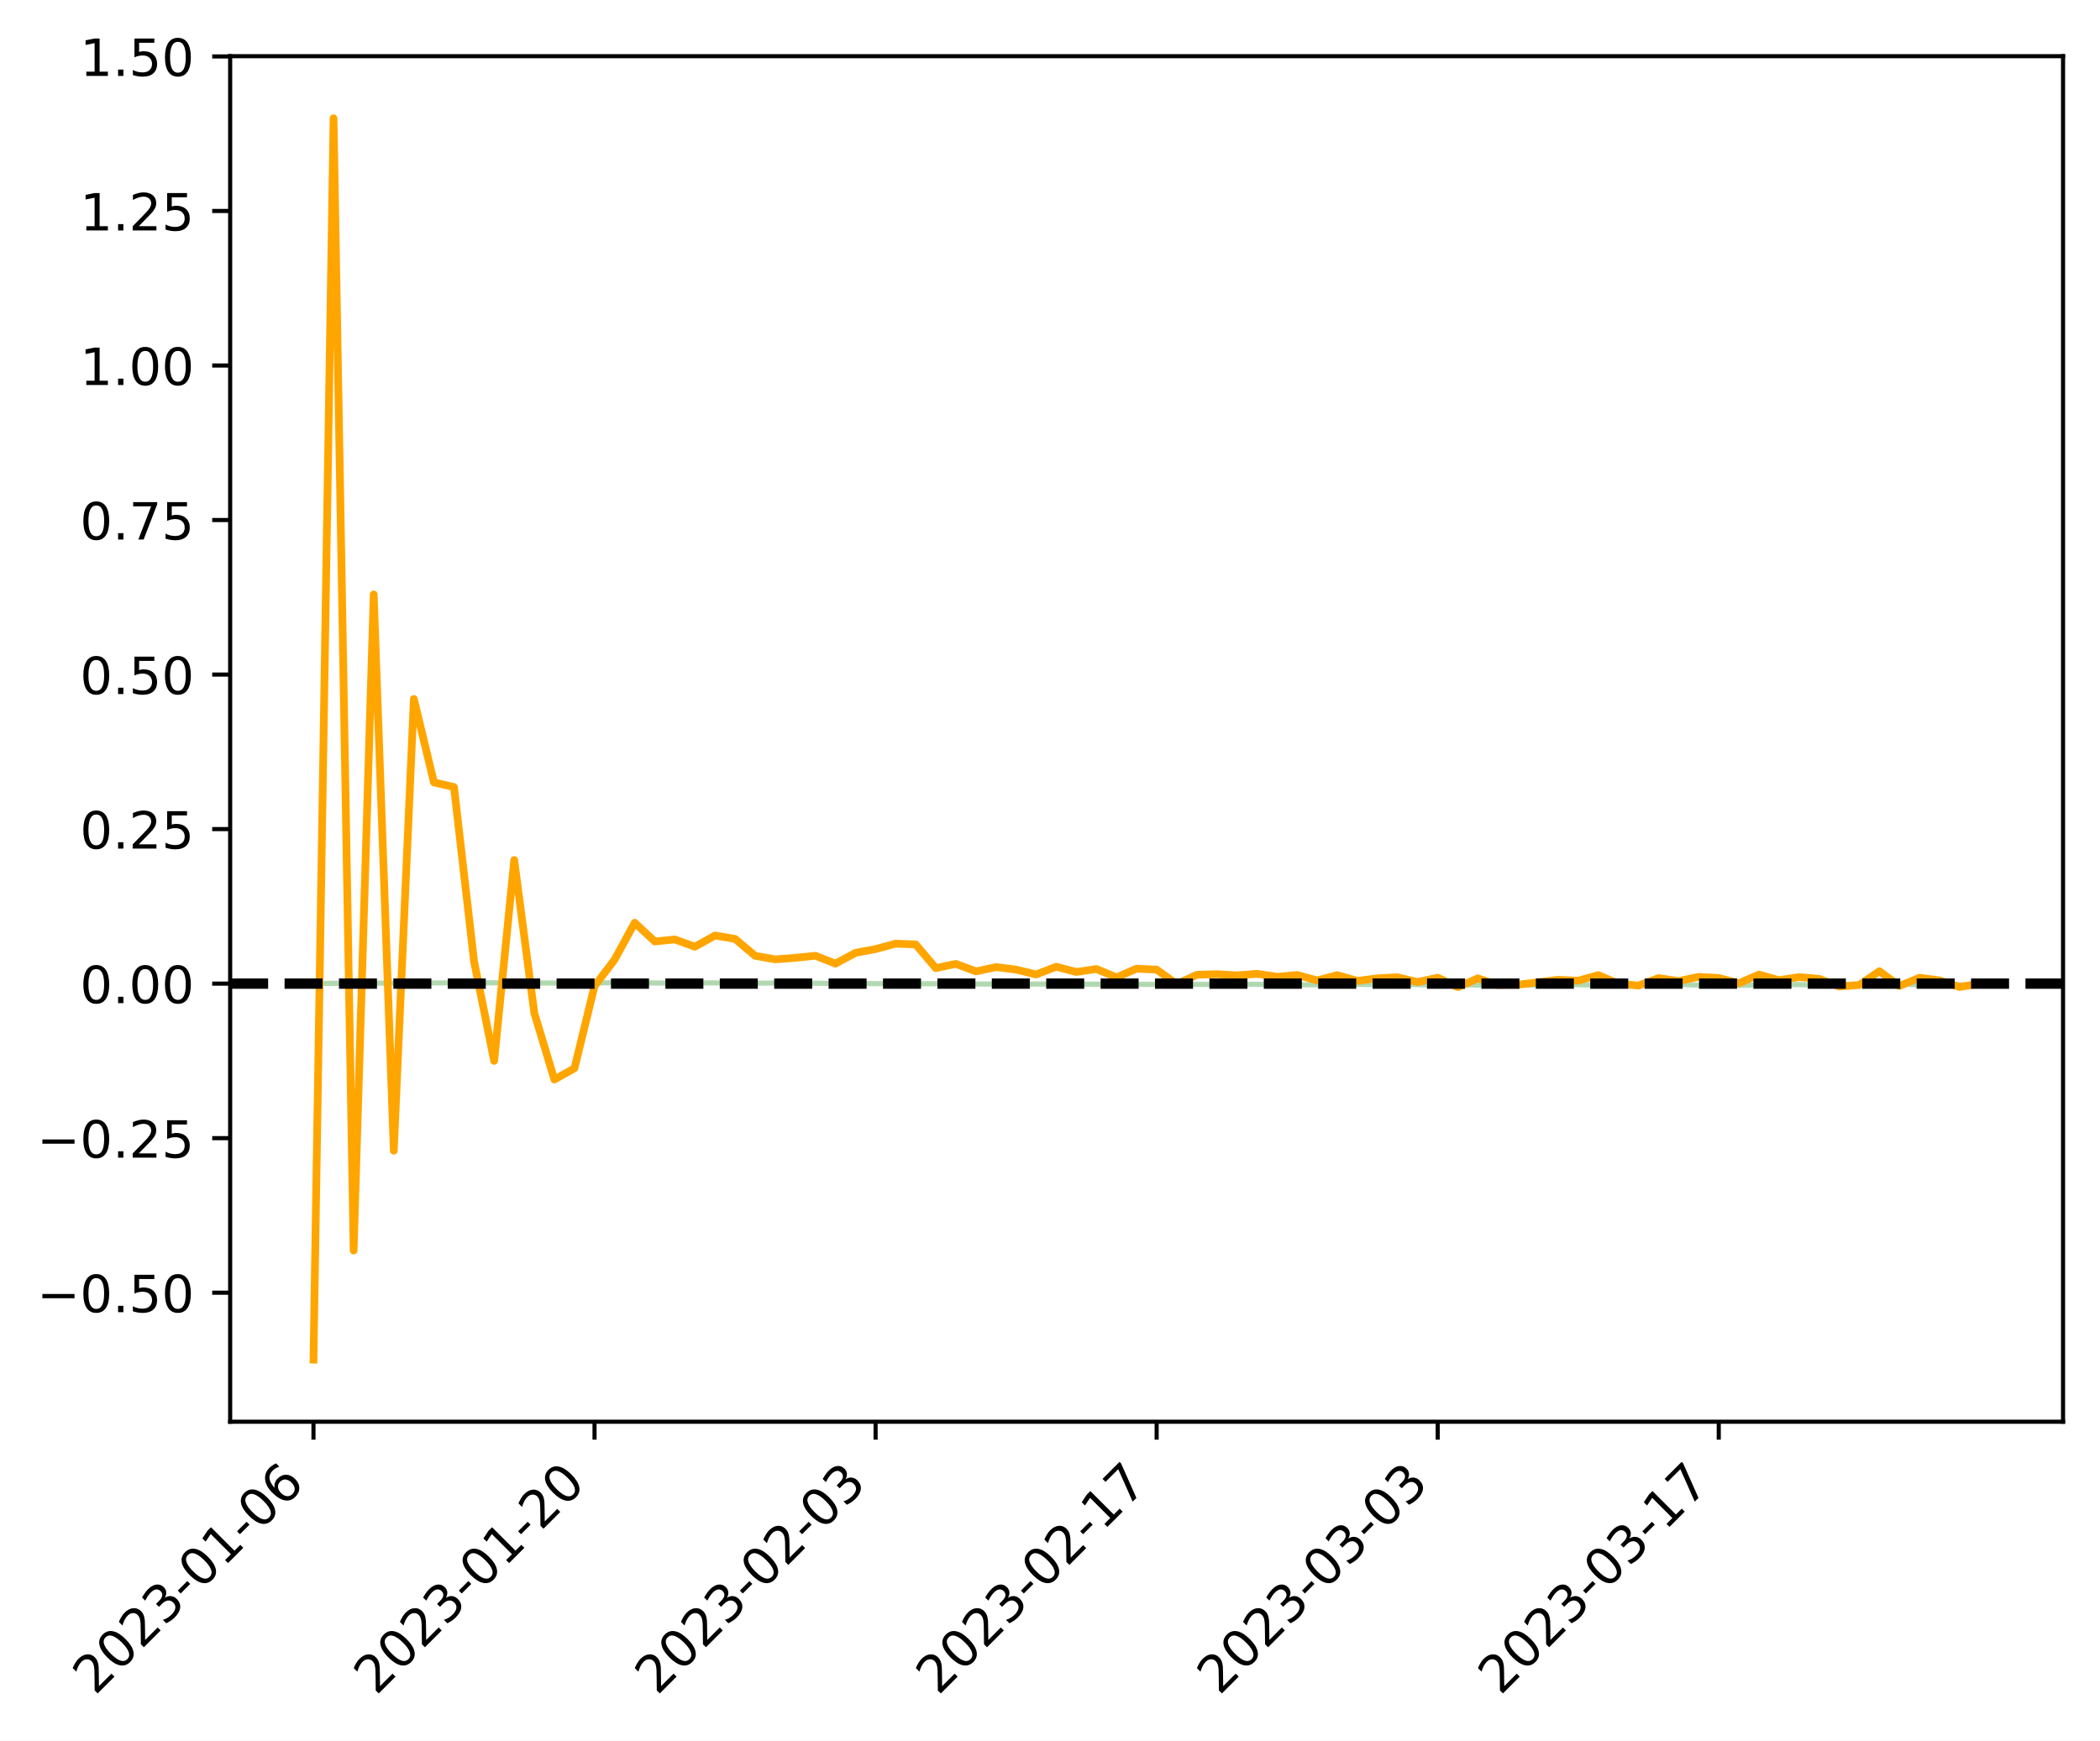
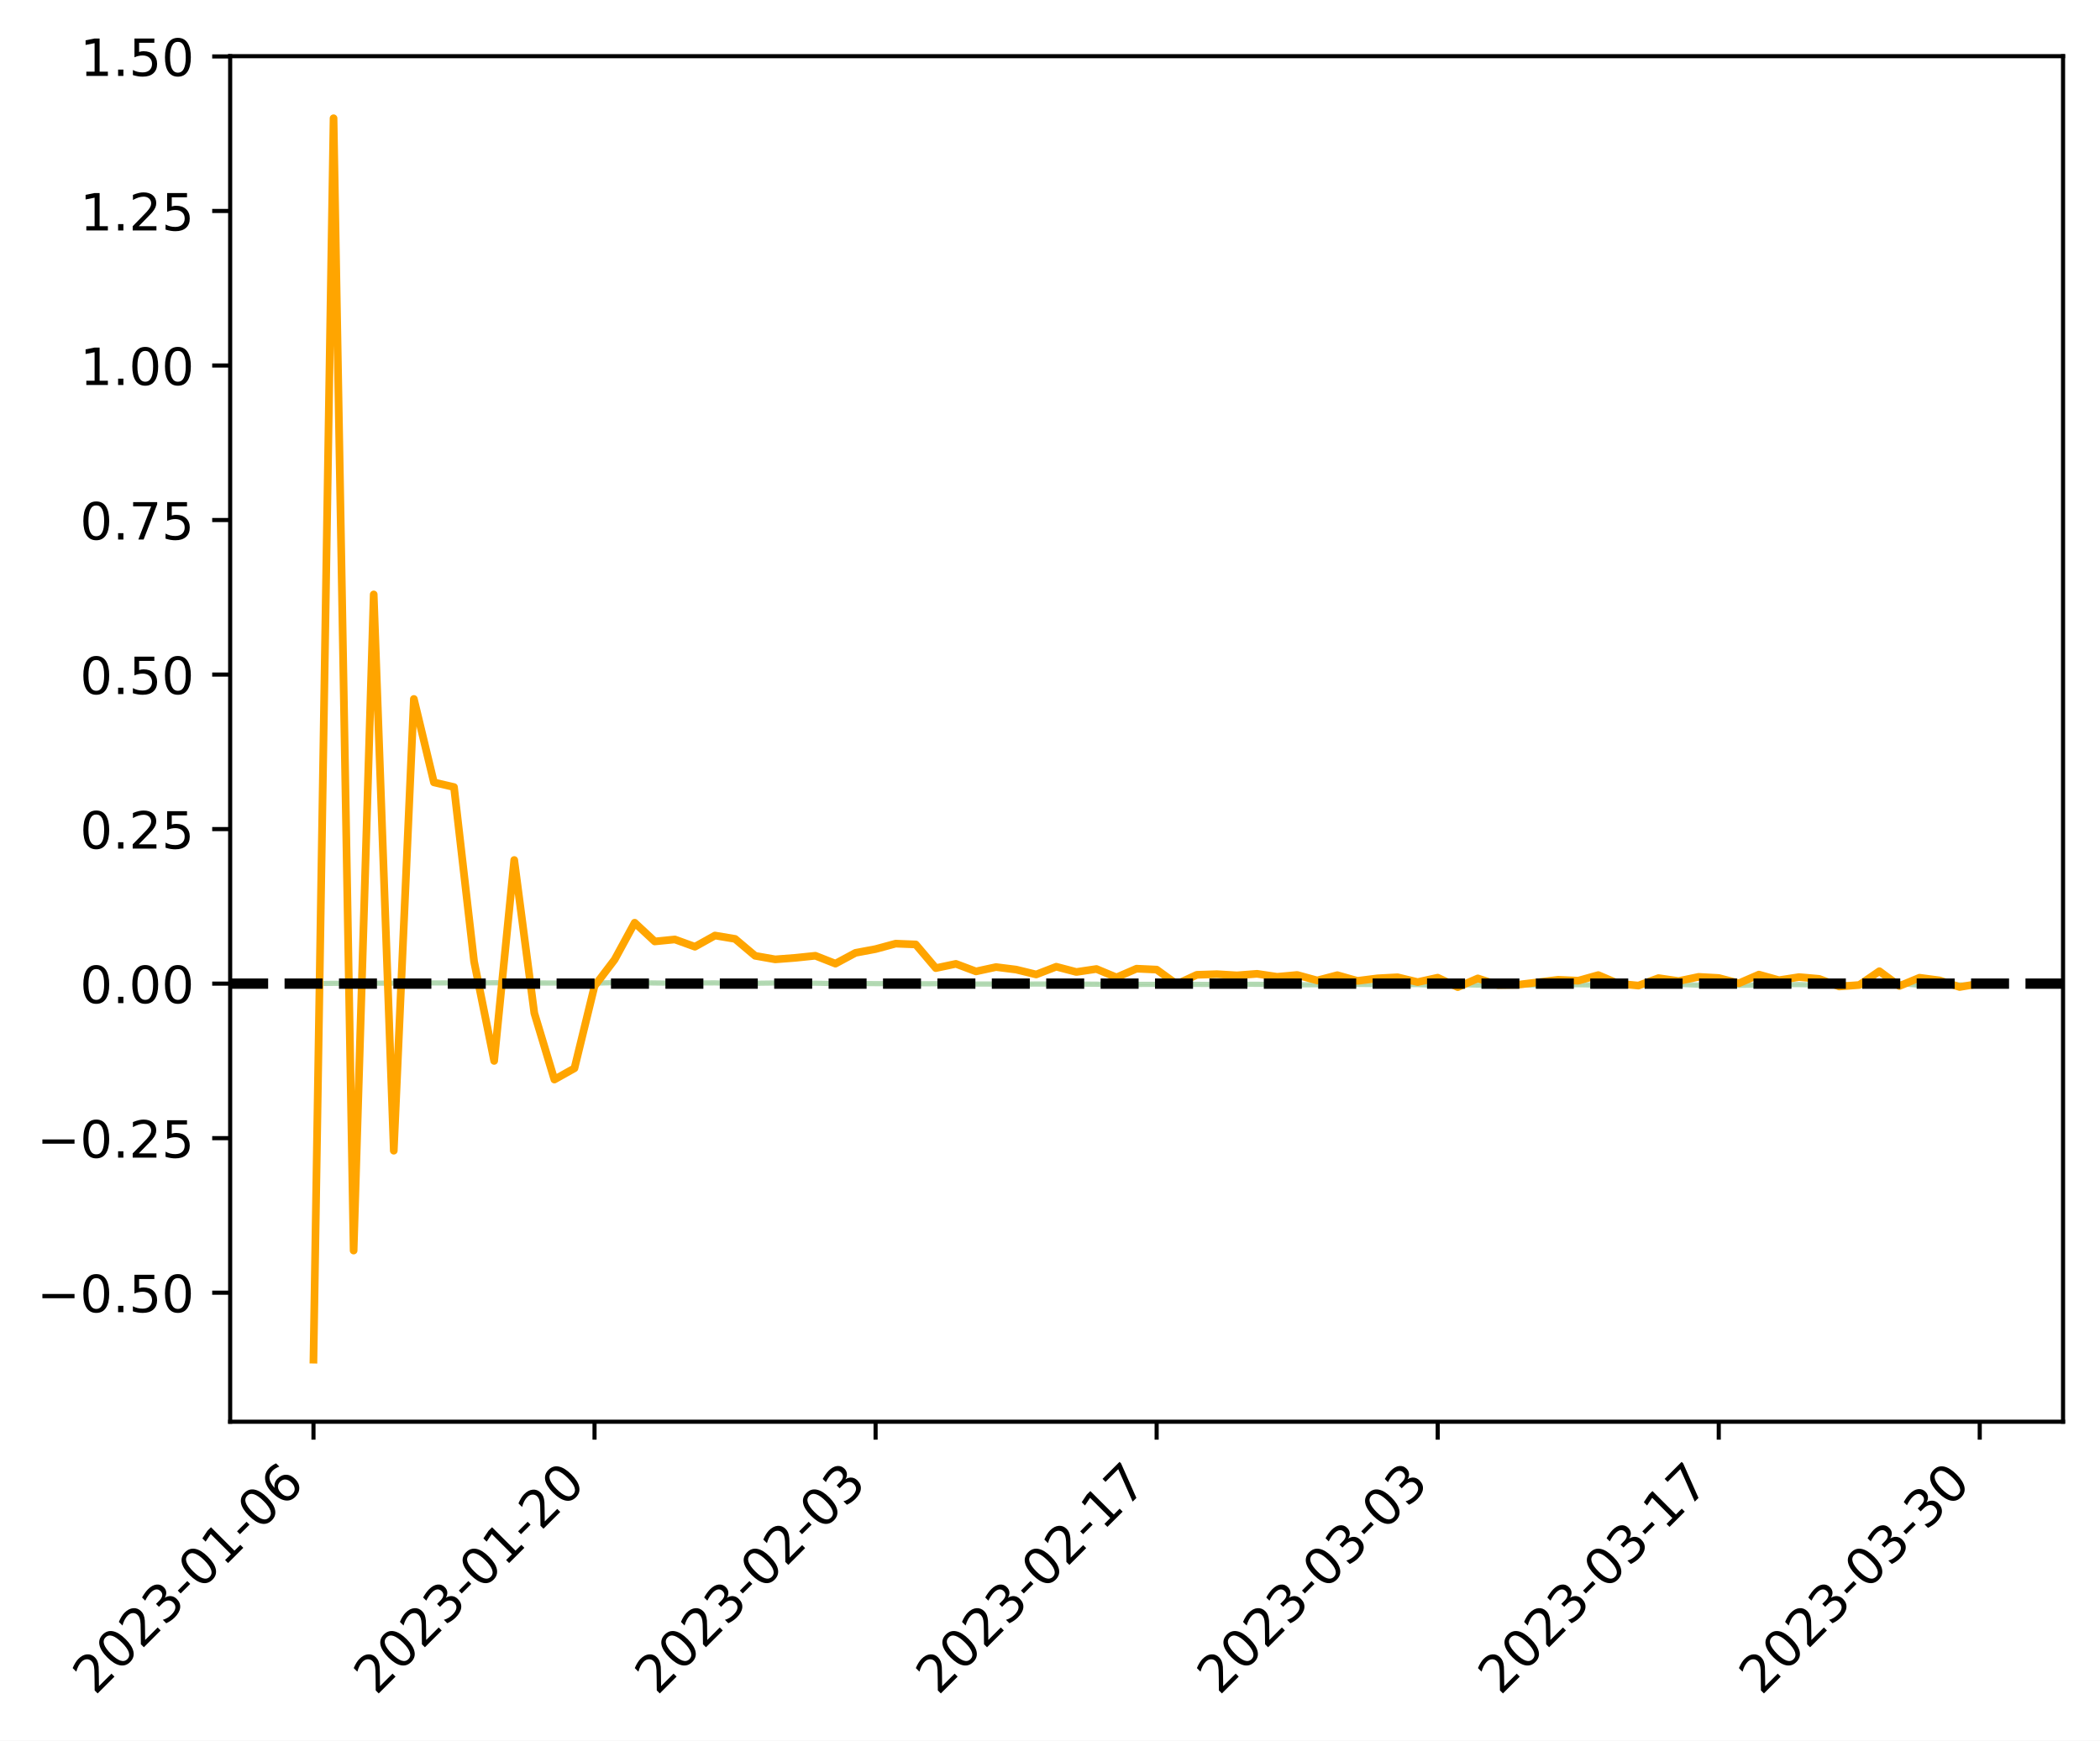
<svg xmlns="http://www.w3.org/2000/svg" xmlns:xlink="http://www.w3.org/1999/xlink" width="409.165pt" height="339.198pt" viewBox="0 0 409.165 339.198" version="1.1">
  <defs>
    <style type="text/css">*{stroke-linejoin: round; stroke-linecap: butt}</style>
  </defs>
  <g id="figure_1">
    <g id="patch_1">
      <path d="M 0 339.198  L 409.165 339.198  L 409.165 0  L 0 0  z " style="fill: #ffffff" />
    </g>
    <g id="axes_1">
      <g id="patch_2">
        <path d="M 44.845 277.061  L 401.965 277.061  L 401.965 10.949  L 44.845 10.949  z " style="fill: #ffffff" />
      </g>
      <g id="PolyCollection_1">
        <defs>
-           <path id="mff74b80157" d="M 61.078 -147.531  L 61.078 -147.523  L 64.99 -147.561  L 68.901 -147.562  L 72.813 -147.593  L 76.724 -147.607  L 80.636 -147.641  L 84.547 -147.639  L 88.459 -147.645  L 92.37 -147.621  L 96.282 -147.667  L 100.193 -147.624  L 104.105 -147.628  L 108.016 -147.614  L 111.928 -147.658  L 115.839 -147.593  L 119.751 -147.697  L 123.662 -147.699  L 127.574 -147.628  L 131.485 -147.588  L 135.397 -147.634  L 139.308 -147.648  L 143.22 -147.558  L 147.131 -147.579  L 151.043 -147.63  L 154.954 -147.558  L 158.866 -147.594  L 162.777 -147.511  L 166.689 -147.524  L 170.6 -147.504  L 174.512 -147.5  L 178.423 -147.472  L 182.335 -147.487  L 186.246 -147.466  L 190.158 -147.42  L 194.069 -147.426  L 197.981 -147.402  L 201.892 -147.422  L 205.804 -147.427  L 209.715 -147.423  L 213.627 -147.384  L 217.538 -147.366  L 221.45 -147.351  L 225.361 -147.356  L 229.273 -147.374  L 233.184 -147.357  L 237.096 -147.334  L 241.007 -147.379  L 244.919 -147.373  L 248.83 -147.324  L 252.742 -147.268  L 256.653 -147.296  L 260.565 -147.261  L 264.476 -147.356  L 268.388 -147.316  L 272.299 -147.287  L 276.211 -147.32  L 280.122 -147.165  L 284.034 -147.318  L 287.945 -147.222  L 291.857 -147.302  L 295.768 -147.207  L 299.68 -147.262  L 303.591 -147.312  L 307.503 -147.293  L 311.414 -147.225  L 315.326 -147.364  L 319.237 -147.176  L 323.149 -147.208  L 327.06 -147.361  L 330.972 -147.204  L 334.883 -147.421  L 338.795 -147.171  L 342.706 -147.222  L 346.618 -147.313  L 350.529 -147.314  L 354.441 -147.233  L 358.352 -147.298  L 362.264 -147.125  L 366.175 -147.154  L 370.087 -147.512  L 373.998 -147.194  L 377.91 -147.258  L 381.821 -147.225  L 385.733 -147.152  L 385.733 -147.208  L 385.733 -147.208  L 381.821 -147.276  L 377.91 -147.299  L 373.998 -147.244  L 370.087 -147.512  L 366.175 -147.206  L 362.264 -147.179  L 358.352 -147.329  L 354.441 -147.267  L 350.529 -147.336  L 346.618 -147.336  L 342.706 -147.254  L 338.795 -147.213  L 334.883 -147.431  L 330.972 -147.236  L 327.06 -147.376  L 323.149 -147.236  L 319.237 -147.205  L 315.326 -147.374  L 311.414 -147.246  L 307.503 -147.31  L 303.591 -147.325  L 299.68 -147.276  L 295.768 -147.228  L 291.857 -147.315  L 287.945 -147.253  L 284.034 -147.334  L 280.122 -147.189  L 276.211 -147.337  L 272.299 -147.306  L 268.388 -147.333  L 264.476 -147.372  L 260.565 -147.282  L 256.653 -147.323  L 252.742 -147.297  L 248.83 -147.348  L 244.919 -147.395  L 241.007 -147.399  L 237.096 -147.355  L 233.184 -147.383  L 229.273 -147.393  L 225.361 -147.38  L 221.45 -147.382  L 217.538 -147.389  L 213.627 -147.412  L 209.715 -147.445  L 205.804 -147.455  L 201.892 -147.445  L 197.981 -147.433  L 194.069 -147.454  L 190.158 -147.443  L 186.246 -147.482  L 182.335 -147.502  L 178.423 -147.486  L 174.512 -147.507  L 170.6 -147.517  L 166.689 -147.535  L 162.777 -147.519  L 158.866 -147.602  L 154.954 -147.563  L 151.043 -147.644  L 147.131 -147.591  L 143.22 -147.565  L 139.308 -147.664  L 135.397 -147.653  L 131.485 -147.6  L 127.574 -147.643  L 123.662 -147.714  L 119.751 -147.719  L 115.839 -147.608  L 111.928 -147.682  L 108.016 -147.633  L 104.105 -147.65  L 100.193 -147.643  L 96.282 -147.691  L 92.37 -147.639  L 88.459 -147.659  L 84.547 -147.646  L 80.636 -147.647  L 76.724 -147.615  L 72.813 -147.605  L 68.901 -147.576  L 64.99 -147.584  L 61.078 -147.531  z " style="stroke: #008000; stroke-opacity: 0.3" />
+           <path id="m4241f9f7fe" d="M 61.078 -147.531  L 61.078 -147.523  L 64.99 -147.561  L 68.901 -147.562  L 72.813 -147.593  L 76.724 -147.607  L 80.636 -147.641  L 84.547 -147.639  L 88.459 -147.645  L 92.37 -147.621  L 96.282 -147.667  L 100.193 -147.624  L 104.105 -147.628  L 108.016 -147.614  L 111.928 -147.658  L 115.839 -147.593  L 119.751 -147.697  L 123.662 -147.699  L 127.574 -147.628  L 131.485 -147.588  L 135.397 -147.634  L 139.308 -147.648  L 143.22 -147.558  L 147.131 -147.579  L 151.043 -147.63  L 154.954 -147.558  L 158.866 -147.594  L 162.777 -147.511  L 166.689 -147.524  L 170.6 -147.504  L 174.512 -147.5  L 178.423 -147.472  L 182.335 -147.487  L 186.246 -147.466  L 190.158 -147.42  L 194.069 -147.426  L 197.981 -147.402  L 201.892 -147.422  L 205.804 -147.427  L 209.715 -147.423  L 213.627 -147.384  L 217.538 -147.366  L 221.45 -147.351  L 225.361 -147.356  L 229.273 -147.374  L 233.184 -147.357  L 237.096 -147.334  L 241.007 -147.379  L 244.919 -147.373  L 248.83 -147.324  L 252.742 -147.268  L 256.653 -147.296  L 260.565 -147.261  L 264.476 -147.356  L 268.388 -147.316  L 272.299 -147.287  L 276.211 -147.32  L 280.122 -147.165  L 284.034 -147.318  L 287.945 -147.222  L 291.857 -147.302  L 295.768 -147.207  L 299.68 -147.262  L 303.591 -147.312  L 307.503 -147.293  L 311.414 -147.225  L 315.326 -147.364  L 319.237 -147.176  L 323.149 -147.208  L 327.06 -147.361  L 330.972 -147.204  L 334.883 -147.421  L 338.795 -147.171  L 342.706 -147.222  L 346.618 -147.313  L 350.529 -147.314  L 354.441 -147.233  L 358.352 -147.298  L 362.264 -147.125  L 366.175 -147.154  L 370.087 -147.512  L 373.998 -147.194  L 377.91 -147.258  L 381.821 -147.225  L 385.733 -147.152  L 385.733 -147.208  L 385.733 -147.208  L 381.821 -147.276  L 377.91 -147.299  L 373.998 -147.244  L 370.087 -147.512  L 366.175 -147.206  L 362.264 -147.179  L 358.352 -147.329  L 354.441 -147.267  L 350.529 -147.336  L 346.618 -147.336  L 342.706 -147.254  L 338.795 -147.213  L 334.883 -147.431  L 330.972 -147.236  L 327.06 -147.376  L 323.149 -147.236  L 319.237 -147.205  L 315.326 -147.374  L 311.414 -147.246  L 307.503 -147.31  L 303.591 -147.325  L 299.68 -147.276  L 295.768 -147.228  L 291.857 -147.315  L 287.945 -147.253  L 284.034 -147.334  L 280.122 -147.189  L 276.211 -147.337  L 272.299 -147.306  L 268.388 -147.333  L 264.476 -147.372  L 260.565 -147.282  L 256.653 -147.323  L 252.742 -147.297  L 248.83 -147.348  L 244.919 -147.395  L 241.007 -147.399  L 237.096 -147.355  L 233.184 -147.383  L 229.273 -147.393  L 225.361 -147.38  L 221.45 -147.382  L 217.538 -147.389  L 213.627 -147.412  L 209.715 -147.445  L 205.804 -147.455  L 201.892 -147.445  L 197.981 -147.433  L 194.069 -147.454  L 190.158 -147.443  L 186.246 -147.482  L 182.335 -147.502  L 178.423 -147.486  L 174.512 -147.507  L 170.6 -147.517  L 166.689 -147.535  L 162.777 -147.519  L 158.866 -147.602  L 154.954 -147.563  L 151.043 -147.644  L 147.131 -147.591  L 143.22 -147.565  L 139.308 -147.664  L 135.397 -147.653  L 131.485 -147.6  L 127.574 -147.643  L 123.662 -147.714  L 119.751 -147.719  L 115.839 -147.608  L 111.928 -147.682  L 108.016 -147.633  L 104.105 -147.65  L 100.193 -147.643  L 96.282 -147.691  L 92.37 -147.639  L 88.459 -147.659  L 84.547 -147.646  L 80.636 -147.647  L 76.724 -147.615  L 72.813 -147.605  L 68.901 -147.576  L 64.99 -147.584  L 61.078 -147.531  z " style="stroke: #008000; stroke-opacity: 0.3" />
        </defs>
-         <g clip-path="url(#p42ff9e7562)">
-           <use xlink:href="#mff74b80157" x="0" y="339.198" style="fill: #008000; fill-opacity: 0.3; stroke: #008000; stroke-opacity: 0.3" />
+         <g clip-path="url(#pfa65ca31e1)">
+           <use xlink:href="#m4241f9f7fe" x="0" y="339.198" style="fill: #008000; fill-opacity: 0.3; stroke: #008000; stroke-opacity: 0.3" />
        </g>
      </g>
      <g id="matplotlib.axis_1">
        <g id="xtick_1">
          <g id="line2d_1">
            <defs>
-               <path id="m6b3c176d93" d="M 0 0  L 0 3.5  " style="stroke: #000000; stroke-width: 0.8" />
+               <path id="m0522dbc646" d="M 0 0  L 0 3.5  " style="stroke: #000000; stroke-width: 0.8" />
            </defs>
            <g>
-               <use xlink:href="#m6b3c176d93" x="61.078" y="277.061" style="stroke: #000000; stroke-width: 0.8" />
+               <use xlink:href="#m0522dbc646" x="61.078" y="277.061" style="stroke: #000000; stroke-width: 0.8" />
            </g>
          </g>
          <g id="text_1">
            <g transform="translate(18.51353 330.5279) rotate(-45) scale(0.1 -0.1)">
              <defs>
                <path id="DejaVuSans-32" d="M 1228 531  L 3431 531  L 3431 0  L 469 0  L 469 531  Q 828 903 1448 1529  Q 2069 2156 2228 2338  Q 2531 2678 2651 2914  Q 2772 3150 2772 3378  Q 2772 3750 2511 3984  Q 2250 4219 1831 4219  Q 1534 4219 1204 4116  Q 875 4013 500 3803  L 500 4441  Q 881 4594 1212 4672  Q 1544 4750 1819 4750  Q 2544 4750 2975 4387  Q 3406 4025 3406 3419  Q 3406 3131 3298 2873  Q 3191 2616 2906 2266  Q 2828 2175 2409 1742  Q 1991 1309 1228 531  z " transform="scale(0.015625)" />
                <path id="DejaVuSans-30" d="M 2034 4250  Q 1547 4250 1301 3770  Q 1056 3291 1056 2328  Q 1056 1369 1301 889  Q 1547 409 2034 409  Q 2525 409 2770 889  Q 3016 1369 3016 2328  Q 3016 3291 2770 3770  Q 2525 4250 2034 4250  z M 2034 4750  Q 2819 4750 3233 4129  Q 3647 3509 3647 2328  Q 3647 1150 3233 529  Q 2819 -91 2034 -91  Q 1250 -91 836 529  Q 422 1150 422 2328  Q 422 3509 836 4129  Q 1250 4750 2034 4750  z " transform="scale(0.015625)" />
                <path id="DejaVuSans-33" d="M 2597 2516  Q 3050 2419 3304 2112  Q 3559 1806 3559 1356  Q 3559 666 3084 287  Q 2609 -91 1734 -91  Q 1441 -91 1130 -33  Q 819 25 488 141  L 488 750  Q 750 597 1062 519  Q 1375 441 1716 441  Q 2309 441 2620 675  Q 2931 909 2931 1356  Q 2931 1769 2642 2001  Q 2353 2234 1838 2234  L 1294 2234  L 1294 2753  L 1863 2753  Q 2328 2753 2575 2939  Q 2822 3125 2822 3475  Q 2822 3834 2567 4026  Q 2313 4219 1838 4219  Q 1578 4219 1281 4162  Q 984 4106 628 3988  L 628 4550  Q 988 4650 1302 4700  Q 1616 4750 1894 4750  Q 2613 4750 3031 4423  Q 3450 4097 3450 3541  Q 3450 3153 3228 2886  Q 3006 2619 2597 2516  z " transform="scale(0.015625)" />
                <path id="DejaVuSans-2d" d="M 313 2009  L 1997 2009  L 1997 1497  L 313 1497  L 313 2009  z " transform="scale(0.015625)" />
                <path id="DejaVuSans-31" d="M 794 531  L 1825 531  L 1825 4091  L 703 3866  L 703 4441  L 1819 4666  L 2450 4666  L 2450 531  L 3481 531  L 3481 0  L 794 0  L 794 531  z " transform="scale(0.015625)" />
                <path id="DejaVuSans-36" d="M 2113 2584  Q 1688 2584 1439 2293  Q 1191 2003 1191 1497  Q 1191 994 1439 701  Q 1688 409 2113 409  Q 2538 409 2786 701  Q 3034 994 3034 1497  Q 3034 2003 2786 2293  Q 2538 2584 2113 2584  z M 3366 4563  L 3366 3988  Q 3128 4100 2886 4159  Q 2644 4219 2406 4219  Q 1781 4219 1451 3797  Q 1122 3375 1075 2522  Q 1259 2794 1537 2939  Q 1816 3084 2150 3084  Q 2853 3084 3261 2657  Q 3669 2231 3669 1497  Q 3669 778 3244 343  Q 2819 -91 2113 -91  Q 1303 -91 875 529  Q 447 1150 447 2328  Q 447 3434 972 4092  Q 1497 4750 2381 4750  Q 2619 4750 2861 4703  Q 3103 4656 3366 4563  z " transform="scale(0.015625)" />
              </defs>
              <use xlink:href="#DejaVuSans-32" />
              <use xlink:href="#DejaVuSans-30" x="63.623" />
              <use xlink:href="#DejaVuSans-32" x="127.246" />
              <use xlink:href="#DejaVuSans-33" x="190.869" />
              <use xlink:href="#DejaVuSans-2d" x="254.492" />
              <use xlink:href="#DejaVuSans-30" x="290.576" />
              <use xlink:href="#DejaVuSans-31" x="354.199" />
              <use xlink:href="#DejaVuSans-2d" x="417.822" />
              <use xlink:href="#DejaVuSans-30" x="453.906" />
              <use xlink:href="#DejaVuSans-36" x="517.529" />
            </g>
          </g>
        </g>
        <g id="xtick_2">
          <g id="line2d_2">
            <g>
-               <use xlink:href="#m6b3c176d93" x="115.839" y="277.061" style="stroke: #000000; stroke-width: 0.8" />
+               <use xlink:href="#m0522dbc646" x="115.839" y="277.061" style="stroke: #000000; stroke-width: 0.8" />
            </g>
          </g>
          <g id="text_2">
            <g transform="translate(73.27453 330.5279) rotate(-45) scale(0.1 -0.1)">
              <use xlink:href="#DejaVuSans-32" />
              <use xlink:href="#DejaVuSans-30" x="63.623" />
              <use xlink:href="#DejaVuSans-32" x="127.246" />
              <use xlink:href="#DejaVuSans-33" x="190.869" />
              <use xlink:href="#DejaVuSans-2d" x="254.492" />
              <use xlink:href="#DejaVuSans-30" x="290.576" />
              <use xlink:href="#DejaVuSans-31" x="354.199" />
              <use xlink:href="#DejaVuSans-2d" x="417.822" />
              <use xlink:href="#DejaVuSans-32" x="453.906" />
              <use xlink:href="#DejaVuSans-30" x="517.529" />
            </g>
          </g>
        </g>
        <g id="xtick_3">
          <g id="line2d_3">
            <g>
-               <use xlink:href="#m6b3c176d93" x="170.6" y="277.061" style="stroke: #000000; stroke-width: 0.8" />
+               <use xlink:href="#m0522dbc646" x="170.6" y="277.061" style="stroke: #000000; stroke-width: 0.8" />
            </g>
          </g>
          <g id="text_3">
            <g transform="translate(128.0355 330.5279) rotate(-45) scale(0.1 -0.1)">
              <use xlink:href="#DejaVuSans-32" />
              <use xlink:href="#DejaVuSans-30" x="63.623" />
              <use xlink:href="#DejaVuSans-32" x="127.246" />
              <use xlink:href="#DejaVuSans-33" x="190.869" />
              <use xlink:href="#DejaVuSans-2d" x="254.492" />
              <use xlink:href="#DejaVuSans-30" x="290.576" />
              <use xlink:href="#DejaVuSans-32" x="354.199" />
              <use xlink:href="#DejaVuSans-2d" x="417.822" />
              <use xlink:href="#DejaVuSans-30" x="453.906" />
              <use xlink:href="#DejaVuSans-33" x="517.529" />
            </g>
          </g>
        </g>
        <g id="xtick_4">
          <g id="line2d_4">
            <g>
-               <use xlink:href="#m6b3c176d93" x="225.361" y="277.061" style="stroke: #000000; stroke-width: 0.8" />
+               <use xlink:href="#m0522dbc646" x="225.361" y="277.061" style="stroke: #000000; stroke-width: 0.8" />
            </g>
          </g>
          <g id="text_4">
            <g transform="translate(182.7965 330.5279) rotate(-45) scale(0.1 -0.1)">
              <defs>
                <path id="DejaVuSans-37" d="M 525 4666  L 3525 4666  L 3525 4397  L 1831 0  L 1172 0  L 2766 4134  L 525 4134  L 525 4666  z " transform="scale(0.015625)" />
              </defs>
              <use xlink:href="#DejaVuSans-32" />
              <use xlink:href="#DejaVuSans-30" x="63.623" />
              <use xlink:href="#DejaVuSans-32" x="127.246" />
              <use xlink:href="#DejaVuSans-33" x="190.869" />
              <use xlink:href="#DejaVuSans-2d" x="254.492" />
              <use xlink:href="#DejaVuSans-30" x="290.576" />
              <use xlink:href="#DejaVuSans-32" x="354.199" />
              <use xlink:href="#DejaVuSans-2d" x="417.822" />
              <use xlink:href="#DejaVuSans-31" x="453.906" />
              <use xlink:href="#DejaVuSans-37" x="517.529" />
            </g>
          </g>
        </g>
        <g id="xtick_5">
          <g id="line2d_5">
            <g>
-               <use xlink:href="#m6b3c176d93" x="280.122" y="277.061" style="stroke: #000000; stroke-width: 0.8" />
+               <use xlink:href="#m0522dbc646" x="280.122" y="277.061" style="stroke: #000000; stroke-width: 0.8" />
            </g>
          </g>
          <g id="text_5">
            <g transform="translate(237.5576 330.5279) rotate(-45) scale(0.1 -0.1)">
              <use xlink:href="#DejaVuSans-32" />
              <use xlink:href="#DejaVuSans-30" x="63.623" />
              <use xlink:href="#DejaVuSans-32" x="127.246" />
              <use xlink:href="#DejaVuSans-33" x="190.869" />
              <use xlink:href="#DejaVuSans-2d" x="254.492" />
              <use xlink:href="#DejaVuSans-30" x="290.576" />
              <use xlink:href="#DejaVuSans-33" x="354.199" />
              <use xlink:href="#DejaVuSans-2d" x="417.822" />
              <use xlink:href="#DejaVuSans-30" x="453.906" />
              <use xlink:href="#DejaVuSans-33" x="517.529" />
            </g>
          </g>
        </g>
        <g id="xtick_6">
          <g id="line2d_6">
            <g>
-               <use xlink:href="#m6b3c176d93" x="334.883" y="277.061" style="stroke: #000000; stroke-width: 0.8" />
+               <use xlink:href="#m0522dbc646" x="334.883" y="277.061" style="stroke: #000000; stroke-width: 0.8" />
            </g>
          </g>
          <g id="text_6">
            <g transform="translate(292.3186 330.5279) rotate(-45) scale(0.1 -0.1)">
              <use xlink:href="#DejaVuSans-32" />
              <use xlink:href="#DejaVuSans-30" x="63.623" />
              <use xlink:href="#DejaVuSans-32" x="127.246" />
              <use xlink:href="#DejaVuSans-33" x="190.869" />
              <use xlink:href="#DejaVuSans-2d" x="254.492" />
              <use xlink:href="#DejaVuSans-30" x="290.576" />
              <use xlink:href="#DejaVuSans-33" x="354.199" />
              <use xlink:href="#DejaVuSans-2d" x="417.822" />
              <use xlink:href="#DejaVuSans-31" x="453.906" />
              <use xlink:href="#DejaVuSans-37" x="517.529" />
            </g>
          </g>
        </g>
+         <g id="xtick_7">
+           <g id="line2d_7">
+             <g>
+               <use xlink:href="#m0522dbc646" x="385.733" y="277.061" style="stroke: #000000; stroke-width: 0.8" />
+             </g>
+           </g>
+           <g id="text_7">
+             <g transform="translate(343.1681 330.5279) rotate(-45) scale(0.1 -0.1)">
+               <use xlink:href="#DejaVuSans-32" />
+               <use xlink:href="#DejaVuSans-30" x="63.623" />
+               <use xlink:href="#DejaVuSans-32" x="127.246" />
+               <use xlink:href="#DejaVuSans-33" x="190.869" />
+               <use xlink:href="#DejaVuSans-2d" x="254.492" />
+               <use xlink:href="#DejaVuSans-30" x="290.576" />
+               <use xlink:href="#DejaVuSans-33" x="354.199" />
+               <use xlink:href="#DejaVuSans-2d" x="417.822" />
+               <use xlink:href="#DejaVuSans-33" x="453.906" />
+               <use xlink:href="#DejaVuSans-30" x="517.529" />
+             </g>
+           </g>
+         </g>
      </g>
      <g id="matplotlib.axis_2">
        <g id="ytick_1">
-           <g id="line2d_7">
+           <g id="line2d_8">
            <defs>
-               <path id="mf3ceb522f1" d="M 0 0  L -3.5 0  " style="stroke: #000000; stroke-width: 0.8" />
+               <path id="m59c9317b0d" d="M 0 0  L -3.5 0  " style="stroke: #000000; stroke-width: 0.8" />
            </defs>
            <g>
-               <use xlink:href="#mf3ceb522f1" x="44.845" y="251.915" style="stroke: #000000; stroke-width: 0.8" />
-             </g>
-           </g>
-           <g id="text_7">
+               <use xlink:href="#m59c9317b0d" x="44.845" y="251.915" style="stroke: #000000; stroke-width: 0.8" />
+             </g>
+           </g>
+           <g id="text_8">
            <g transform="translate(7.2 255.7146) scale(0.1 -0.1)">
              <defs>
                <path id="DejaVuSans-2212" d="M 678 2272  L 4684 2272  L 4684 1741  L 678 1741  L 678 2272  z " transform="scale(0.015625)" />
                <path id="DejaVuSans-2e" d="M 684 794  L 1344 794  L 1344 0  L 684 0  L 684 794  z " transform="scale(0.015625)" />
                <path id="DejaVuSans-35" d="M 691 4666  L 3169 4666  L 3169 4134  L 1269 4134  L 1269 2991  Q 1406 3038 1543 3061  Q 1681 3084 1819 3084  Q 2600 3084 3056 2656  Q 3513 2228 3513 1497  Q 3513 744 3044 326  Q 2575 -91 1722 -91  Q 1428 -91 1123 -41  Q 819 9 494 109  L 494 744  Q 775 591 1075 516  Q 1375 441 1709 441  Q 2250 441 2565 725  Q 2881 1009 2881 1497  Q 2881 1984 2565 2268  Q 2250 2553 1709 2553  Q 1456 2553 1204 2497  Q 953 2441 691 2322  L 691 4666  z " transform="scale(0.015625)" />
              </defs>
              <use xlink:href="#DejaVuSans-2212" />
              <use xlink:href="#DejaVuSans-30" x="83.789" />
              <use xlink:href="#DejaVuSans-2e" x="147.412" />
              <use xlink:href="#DejaVuSans-35" x="179.199" />
              <use xlink:href="#DejaVuSans-30" x="242.822" />
            </g>
          </g>
        </g>
        <g id="ytick_2">
-           <g id="line2d_8">
-             <g>
-               <use xlink:href="#mf3ceb522f1" x="44.845" y="221.801" style="stroke: #000000; stroke-width: 0.8" />
-             </g>
-           </g>
-           <g id="text_8">
+           <g id="line2d_9">
+             <g>
+               <use xlink:href="#m59c9317b0d" x="44.845" y="221.801" style="stroke: #000000; stroke-width: 0.8" />
+             </g>
+           </g>
+           <g id="text_9">
            <g transform="translate(7.2 225.6001) scale(0.1 -0.1)">
              <use xlink:href="#DejaVuSans-2212" />
              <use xlink:href="#DejaVuSans-30" x="83.789" />
              <use xlink:href="#DejaVuSans-2e" x="147.412" />
              <use xlink:href="#DejaVuSans-32" x="179.199" />
              <use xlink:href="#DejaVuSans-35" x="242.822" />
            </g>
          </g>
        </g>
        <g id="ytick_3">
-           <g id="line2d_9">
-             <g>
-               <use xlink:href="#mf3ceb522f1" x="44.845" y="191.686" style="stroke: #000000; stroke-width: 0.8" />
-             </g>
-           </g>
-           <g id="text_9">
+           <g id="line2d_10">
+             <g>
+               <use xlink:href="#m59c9317b0d" x="44.845" y="191.686" style="stroke: #000000; stroke-width: 0.8" />
+             </g>
+           </g>
+           <g id="text_10">
            <g transform="translate(15.57969 195.4856) scale(0.1 -0.1)">
              <use xlink:href="#DejaVuSans-30" />
              <use xlink:href="#DejaVuSans-2e" x="63.623" />
              <use xlink:href="#DejaVuSans-30" x="95.41" />
              <use xlink:href="#DejaVuSans-30" x="159.033" />
            </g>
          </g>
        </g>
        <g id="ytick_4">
-           <g id="line2d_10">
-             <g>
-               <use xlink:href="#mf3ceb522f1" x="44.845" y="161.572" style="stroke: #000000; stroke-width: 0.8" />
-             </g>
-           </g>
-           <g id="text_10">
+           <g id="line2d_11">
+             <g>
+               <use xlink:href="#m59c9317b0d" x="44.845" y="161.572" style="stroke: #000000; stroke-width: 0.8" />
+             </g>
+           </g>
+           <g id="text_11">
            <g transform="translate(15.57969 165.3711) scale(0.1 -0.1)">
              <use xlink:href="#DejaVuSans-30" />
              <use xlink:href="#DejaVuSans-2e" x="63.623" />
              <use xlink:href="#DejaVuSans-32" x="95.41" />
              <use xlink:href="#DejaVuSans-35" x="159.033" />
            </g>
          </g>
        </g>
        <g id="ytick_5">
-           <g id="line2d_11">
-             <g>
-               <use xlink:href="#mf3ceb522f1" x="44.845" y="131.457" style="stroke: #000000; stroke-width: 0.8" />
-             </g>
-           </g>
-           <g id="text_11">
+           <g id="line2d_12">
+             <g>
+               <use xlink:href="#m59c9317b0d" x="44.845" y="131.457" style="stroke: #000000; stroke-width: 0.8" />
+             </g>
+           </g>
+           <g id="text_12">
            <g transform="translate(15.57969 135.2565) scale(0.1 -0.1)">
              <use xlink:href="#DejaVuSans-30" />
              <use xlink:href="#DejaVuSans-2e" x="63.623" />
              <use xlink:href="#DejaVuSans-35" x="95.41" />
              <use xlink:href="#DejaVuSans-30" x="159.033" />
            </g>
          </g>
        </g>
        <g id="ytick_6">
-           <g id="line2d_12">
-             <g>
-               <use xlink:href="#mf3ceb522f1" x="44.845" y="101.343" style="stroke: #000000; stroke-width: 0.8" />
-             </g>
-           </g>
-           <g id="text_12">
+           <g id="line2d_13">
+             <g>
+               <use xlink:href="#m59c9317b0d" x="44.845" y="101.343" style="stroke: #000000; stroke-width: 0.8" />
+             </g>
+           </g>
+           <g id="text_13">
            <g transform="translate(15.57969 105.142) scale(0.1 -0.1)">
              <use xlink:href="#DejaVuSans-30" />
              <use xlink:href="#DejaVuSans-2e" x="63.623" />
              <use xlink:href="#DejaVuSans-37" x="95.41" />
              <use xlink:href="#DejaVuSans-35" x="159.033" />
            </g>
          </g>
        </g>
        <g id="ytick_7">
-           <g id="line2d_13">
-             <g>
-               <use xlink:href="#mf3ceb522f1" x="44.845" y="71.228" style="stroke: #000000; stroke-width: 0.8" />
-             </g>
-           </g>
-           <g id="text_13">
+           <g id="line2d_14">
+             <g>
+               <use xlink:href="#m59c9317b0d" x="44.845" y="71.228" style="stroke: #000000; stroke-width: 0.8" />
+             </g>
+           </g>
+           <g id="text_14">
            <g transform="translate(15.57969 75.02748) scale(0.1 -0.1)">
              <use xlink:href="#DejaVuSans-31" />
              <use xlink:href="#DejaVuSans-2e" x="63.623" />
              <use xlink:href="#DejaVuSans-30" x="95.41" />
              <use xlink:href="#DejaVuSans-30" x="159.033" />
            </g>
          </g>
        </g>
        <g id="ytick_8">
-           <g id="line2d_14">
-             <g>
-               <use xlink:href="#mf3ceb522f1" x="44.845" y="41.114" style="stroke: #000000; stroke-width: 0.8" />
-             </g>
-           </g>
-           <g id="text_14">
+           <g id="line2d_15">
+             <g>
+               <use xlink:href="#m59c9317b0d" x="44.845" y="41.114" style="stroke: #000000; stroke-width: 0.8" />
+             </g>
+           </g>
+           <g id="text_15">
            <g transform="translate(15.57969 44.91296) scale(0.1 -0.1)">
              <use xlink:href="#DejaVuSans-31" />
              <use xlink:href="#DejaVuSans-2e" x="63.623" />
              <use xlink:href="#DejaVuSans-32" x="95.41" />
              <use xlink:href="#DejaVuSans-35" x="159.033" />
            </g>
          </g>
        </g>
        <g id="ytick_9">
-           <g id="line2d_15">
-             <g>
-               <use xlink:href="#mf3ceb522f1" x="44.845" y="10.999" style="stroke: #000000; stroke-width: 0.8" />
-             </g>
-           </g>
-           <g id="text_15">
+           <g id="line2d_16">
+             <g>
+               <use xlink:href="#m59c9317b0d" x="44.845" y="10.999" style="stroke: #000000; stroke-width: 0.8" />
+             </g>
+           </g>
+           <g id="text_16">
            <g transform="translate(15.57969 14.79844) scale(0.1 -0.1)">
              <use xlink:href="#DejaVuSans-31" />
              <use xlink:href="#DejaVuSans-2e" x="63.623" />
              <use xlink:href="#DejaVuSans-35" x="95.41" />
              <use xlink:href="#DejaVuSans-30" x="159.033" />
            </g>
          </g>
        </g>
      </g>
-       <g id="line2d_16">
-         <path d="M 61.078 264.965  L 64.99 23.045  L 68.901 243.702  L 72.813 115.842  L 76.724 224.243  L 80.636 136.212  L 84.547 152.467  L 88.459 153.38  L 92.37 187.384  L 96.282 206.744  L 100.193 167.595  L 104.105 197.422  L 108.016 210.378  L 111.928 208.181  L 115.839 192.161  L 119.751 187.01  L 123.662 179.816  L 127.574 183.465  L 131.485 183.077  L 135.397 184.494  L 139.308 182.313  L 143.22 182.967  L 147.131 186.265  L 151.043 186.958  L 154.954 186.661  L 158.866 186.254  L 162.777 187.79  L 166.689 185.687  L 170.6 184.953  L 174.512 183.894  L 178.423 184.05  L 182.335 188.661  L 186.246 187.835  L 190.158 189.304  L 194.069 188.458  L 197.981 188.949  L 201.892 189.902  L 205.804 188.39  L 209.715 189.416  L 213.627 188.834  L 217.538 190.469  L 221.45 188.772  L 225.361 188.953  L 229.273 191.787  L 233.184 189.968  L 237.096 189.841  L 241.007 190.076  L 244.919 189.771  L 248.83 190.356  L 252.742 189.999  L 256.653 191.067  L 260.565 190.037  L 264.476 191.149  L 268.388 190.654  L 272.299 190.444  L 276.211 191.389  L 280.122 190.524  L 284.034 192.37  L 287.945 190.666  L 291.857 191.958  L 295.768 191.899  L 299.68 191.424  L 303.591 190.938  L 307.503 191.112  L 311.414 190.021  L 315.326 191.692  L 319.237 192.067  L 323.149 190.608  L 327.06 191.186  L 330.972 190.365  L 334.883 190.587  L 338.795 191.62  L 342.706 189.927  L 346.618 191.017  L 350.529 190.41  L 354.441 190.757  L 358.352 192.24  L 362.264 191.951  L 366.175 189.265  L 370.087 192.148  L 373.998 190.534  L 377.91 191.056  L 381.821 192.343  L 385.733 191.686  " clip-path="url(#p42ff9e7562)" style="fill: none; stroke: #ffa500; stroke-width: 1.5; stroke-linecap: square" />
-       </g>
      <g id="line2d_17">
-         <path d="M 44.845 191.686  L 410.165 191.686  " clip-path="url(#p42ff9e7562)" style="fill: none; stroke-dasharray: 7.4,3.2; stroke-dashoffset: 0; stroke: #000000; stroke-width: 2" />
+         <path d="M 61.078 264.965  L 64.99 23.045  L 68.901 243.702  L 72.813 115.842  L 76.724 224.243  L 80.636 136.212  L 84.547 152.467  L 88.459 153.38  L 92.37 187.384  L 96.282 206.744  L 100.193 167.595  L 104.105 197.422  L 108.016 210.378  L 111.928 208.181  L 115.839 192.161  L 119.751 187.01  L 123.662 179.816  L 127.574 183.465  L 131.485 183.077  L 135.397 184.494  L 139.308 182.313  L 143.22 182.967  L 147.131 186.265  L 151.043 186.958  L 154.954 186.661  L 158.866 186.254  L 162.777 187.79  L 166.689 185.687  L 170.6 184.953  L 174.512 183.894  L 178.423 184.05  L 182.335 188.661  L 186.246 187.835  L 190.158 189.304  L 194.069 188.458  L 197.981 188.949  L 201.892 189.902  L 205.804 188.39  L 209.715 189.416  L 213.627 188.834  L 217.538 190.469  L 221.45 188.772  L 225.361 188.953  L 229.273 191.787  L 233.184 189.968  L 237.096 189.841  L 241.007 190.076  L 244.919 189.771  L 248.83 190.356  L 252.742 189.999  L 256.653 191.067  L 260.565 190.037  L 264.476 191.149  L 268.388 190.654  L 272.299 190.444  L 276.211 191.389  L 280.122 190.524  L 284.034 192.37  L 287.945 190.666  L 291.857 191.958  L 295.768 191.899  L 299.68 191.424  L 303.591 190.938  L 307.503 191.112  L 311.414 190.021  L 315.326 191.692  L 319.237 192.067  L 323.149 190.608  L 327.06 191.186  L 330.972 190.365  L 334.883 190.587  L 338.795 191.62  L 342.706 189.927  L 346.618 191.017  L 350.529 190.41  L 354.441 190.757  L 358.352 192.24  L 362.264 191.951  L 366.175 189.265  L 370.087 192.148  L 373.998 190.534  L 377.91 191.056  L 381.821 192.343  L 385.733 191.686  " clip-path="url(#pfa65ca31e1)" style="fill: none; stroke: #ffa500; stroke-width: 1.5; stroke-linecap: square" />
+       </g>
+       <g id="line2d_18">
+         <path d="M 44.845 191.686  L 410.165 191.686  " clip-path="url(#pfa65ca31e1)" style="fill: none; stroke-dasharray: 7.4,3.2; stroke-dashoffset: 0; stroke: #000000; stroke-width: 2" />
      </g>
      <g id="patch_3">
        <path d="M 44.845 277.061  L 44.845 10.949  " style="fill: none; stroke: #000000; stroke-width: 0.8; stroke-linejoin: miter; stroke-linecap: square" />
      </g>
      <g id="patch_4">
        <path d="M 401.965 277.061  L 401.965 10.949  " style="fill: none; stroke: #000000; stroke-width: 0.8; stroke-linejoin: miter; stroke-linecap: square" />
      </g>
      <g id="patch_5">
        <path d="M 44.845 277.061  L 401.965 277.061  " style="fill: none; stroke: #000000; stroke-width: 0.8; stroke-linejoin: miter; stroke-linecap: square" />
      </g>
      <g id="patch_6">
        <path d="M 44.845 10.949  L 401.965 10.949  " style="fill: none; stroke: #000000; stroke-width: 0.8; stroke-linejoin: miter; stroke-linecap: square" />
      </g>
    </g>
  </g>
  <defs>
-     <clipPath id="p42ff9e7562">
+     <clipPath id="pfa65ca31e1">
      <rect x="44.845" y="10.949" width="357.12" height="266.112" />
    </clipPath>
  </defs>
</svg>
